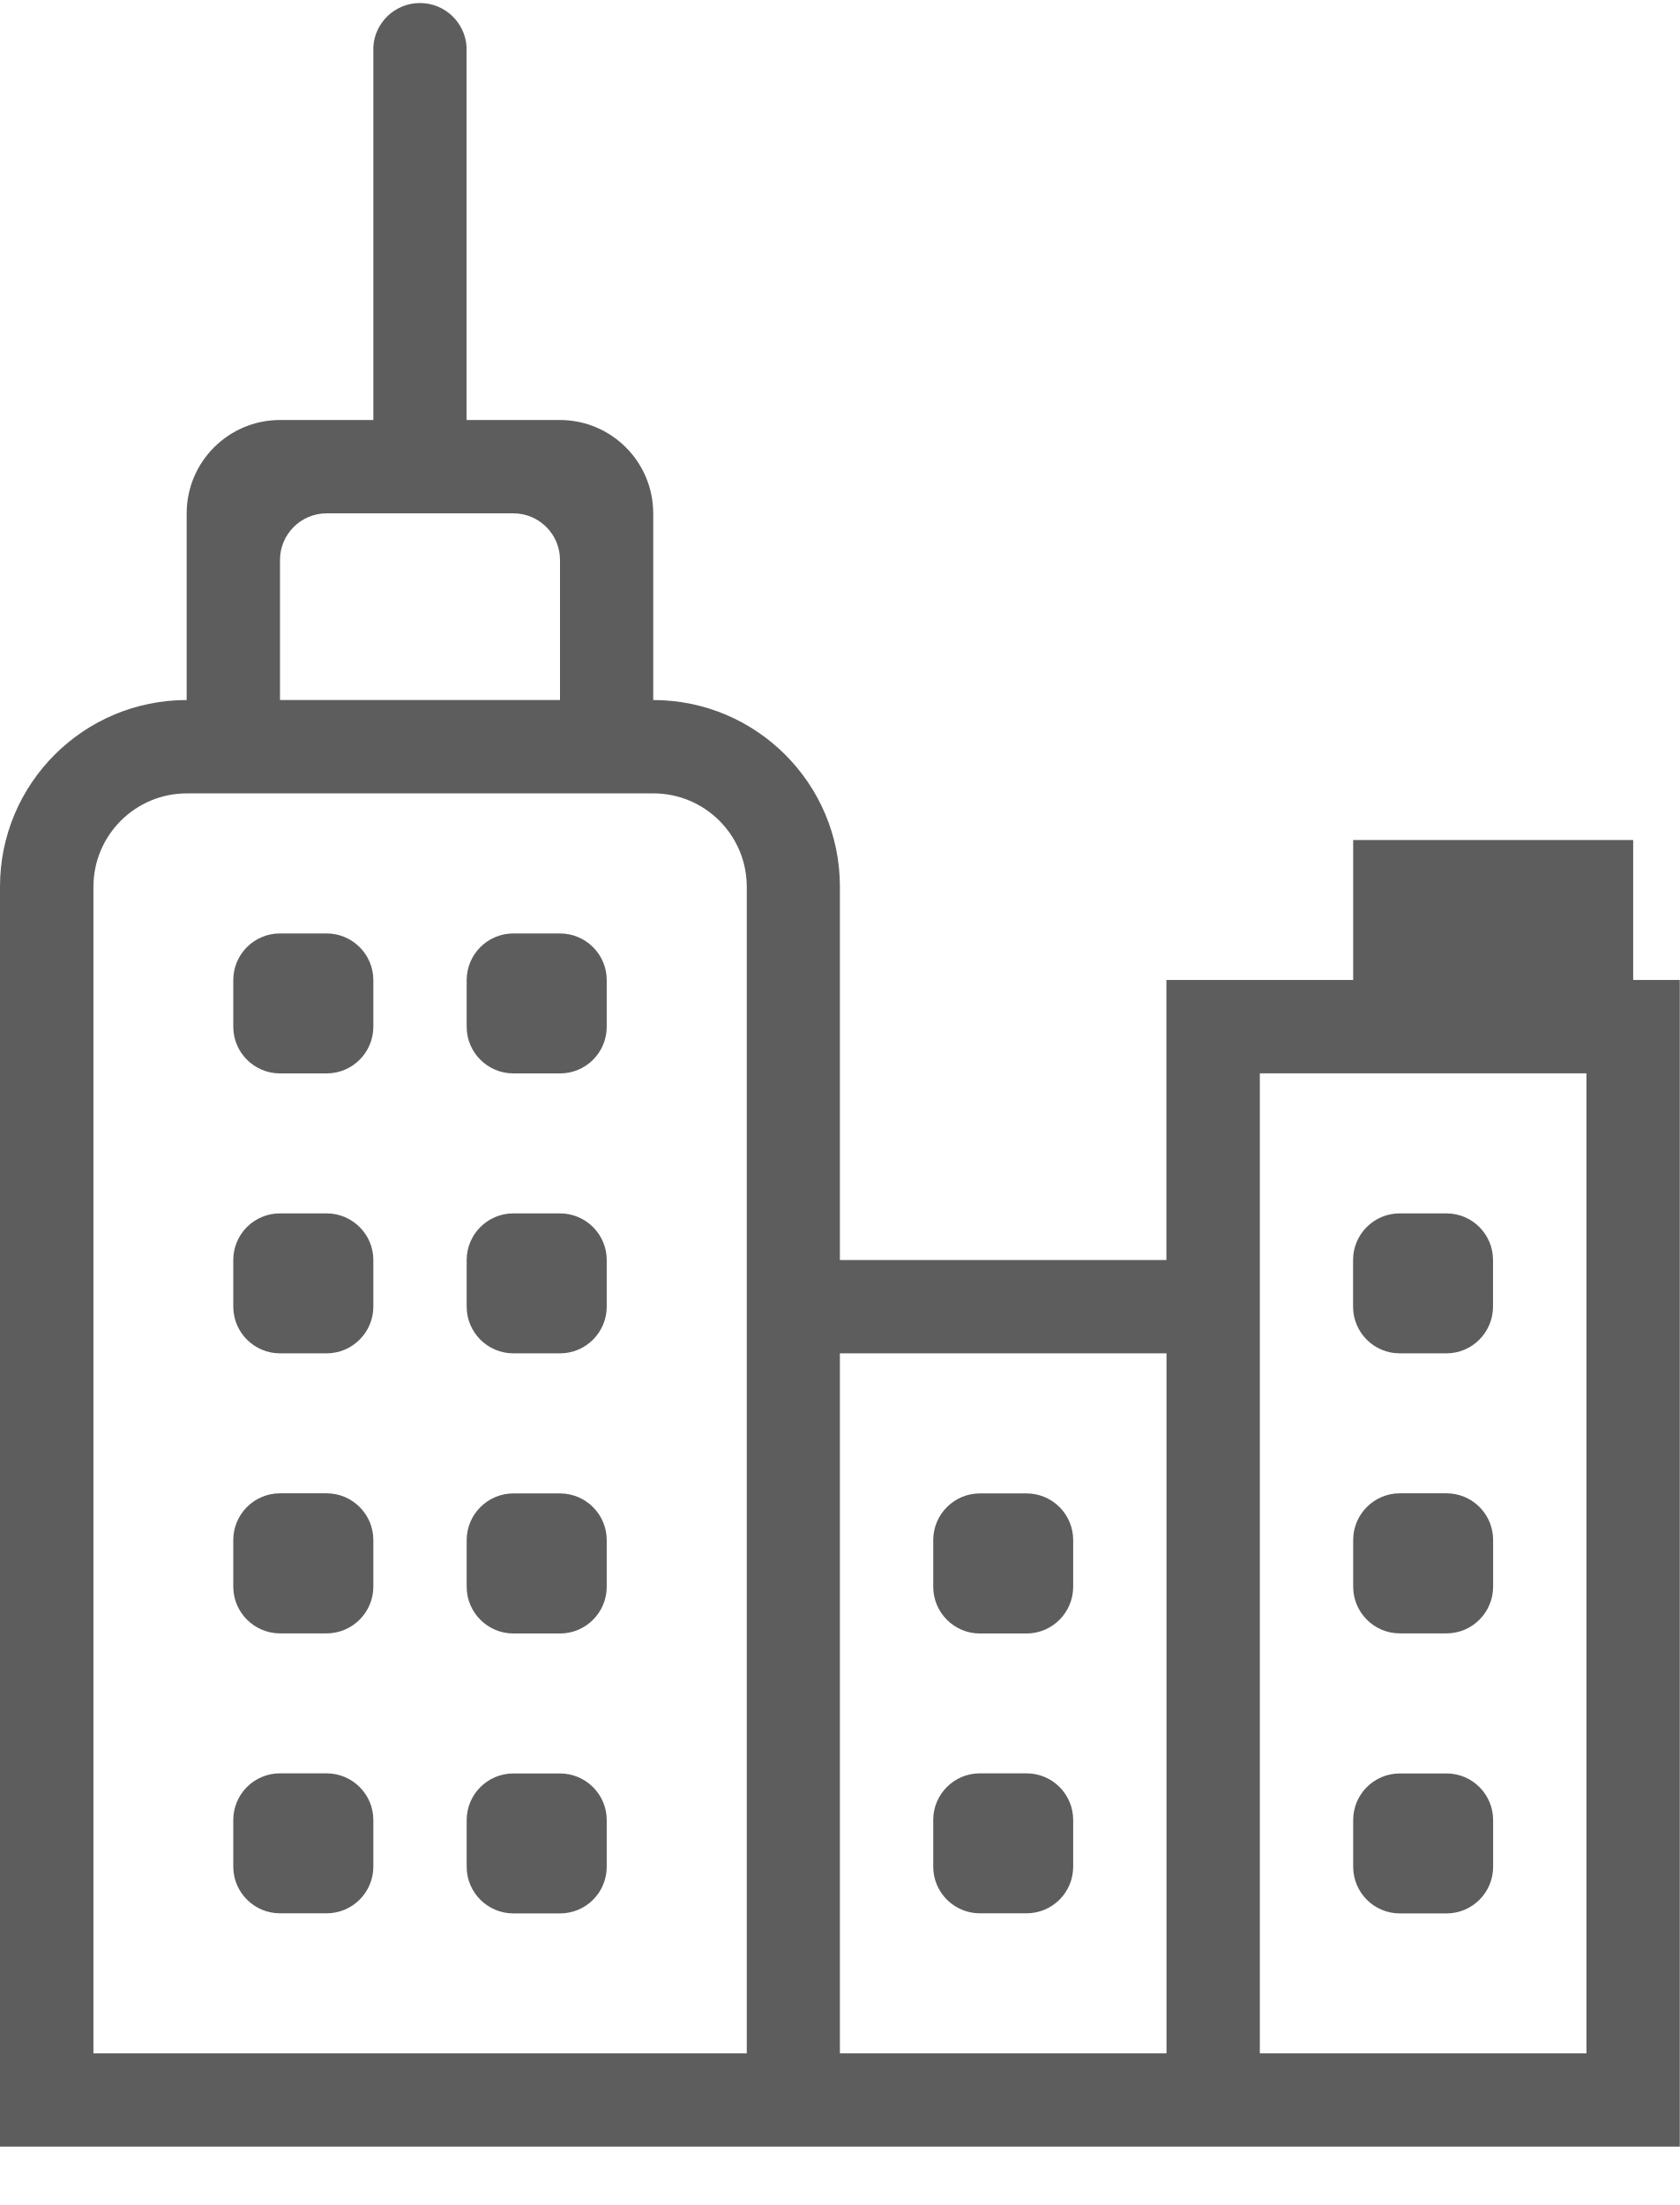
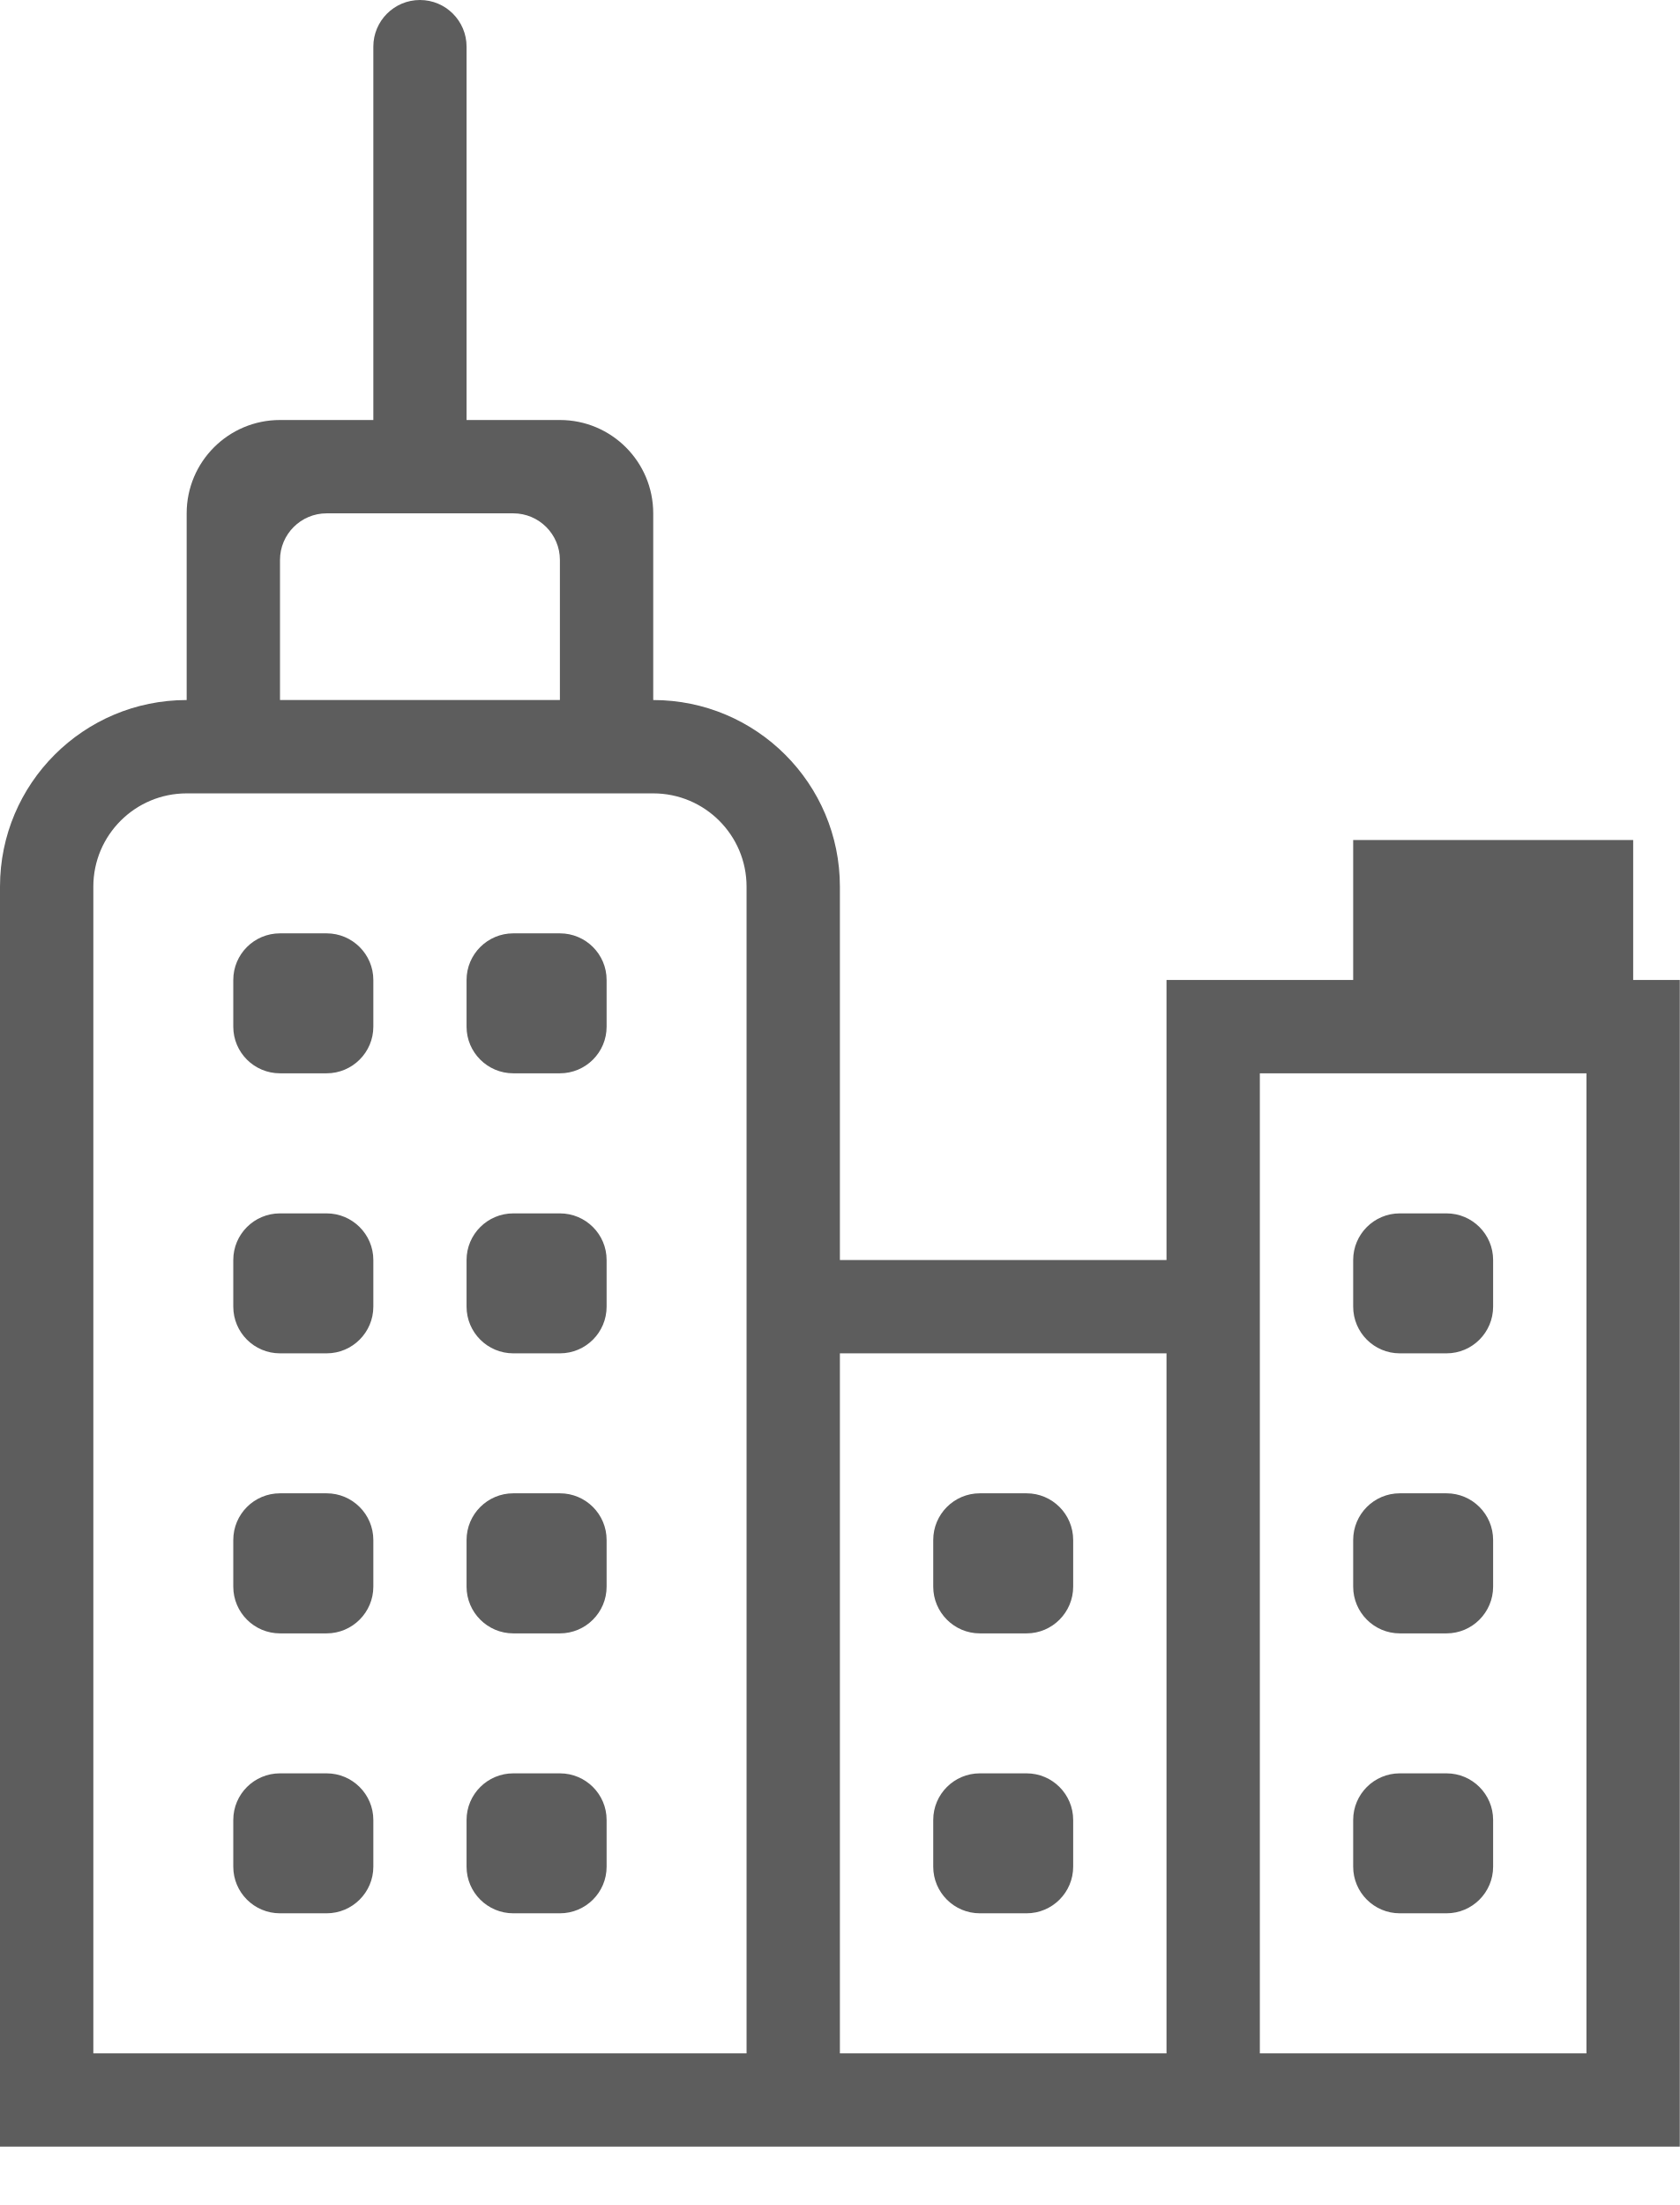
- <svg xmlns="http://www.w3.org/2000/svg" width="16" height="21" viewBox="0 0 16 21">
-   <path d="M5.333 11.556H4.89a.445.445 0 0 0-.445.444v.444c0 .246.2.445.445.445h.444c.246 0 .445-.2.445-.445V12c0-.245-.2-.444-.445-.444zm4 6.666h.445a.444.444 0 0 0 .444-.444v-.445a.444.444 0 0 0-.444-.444h-.445a.444.444 0 0 0-.444.444v.445c0 .245.199.444.444.444zM3.111 8.89h-.444a.444.444 0 0 0-.445.444v.445c0 .245.2.444.445.444h.444a.445.445 0 0 0 .445-.444v-.445c0-.245-.2-.444-.445-.444zm2.222 8H4.89a.445.445 0 0 0-.445.444v.445c0 .245.2.444.445.444h.444a.444.444 0 0 0 .445-.444v-.445c0-.245-.2-.444-.445-.444zm0-2.667H4.89c-.245 0-.445.2-.445.445v.444c0 .245.2.445.445.445h.444c.246 0 .445-.2.445-.445v-.444c0-.246-.2-.445-.445-.445zm4 1.334h.445c.245 0 .444-.2.444-.445v-.444a.444.444 0 0 0-.444-.445h-.445c-.245 0-.444.2-.444.445v.444c0 .245.199.445.444.445zm-4-6.667H4.89a.445.445 0 0 0-.445.444v.445c0 .245.2.444.445.444h.444a.444.444 0 0 0 .445-.444v-.445c0-.245-.2-.444-.445-.444zm8 9.333h.445a.444.444 0 0 0 .444-.444v-.445a.444.444 0 0 0-.444-.444h-.445a.444.444 0 0 0-.444.444v.445c0 .245.199.444.444.444zM3.111 11.556h-.444a.444.444 0 0 0-.445.444v.444c0 .246.2.445.445.445h.444c.245 0 .445-.2.445-.445V12c0-.245-.2-.444-.445-.444zm10.222 4h.445c.245 0 .444-.2.444-.445v-.444a.444.444 0 0 0-.444-.445h-.445c-.245 0-.444.2-.444.445v.444c0 .245.199.445.444.445zM16 9.333h-.444V8h-2.667v1.333H11.11V12H8V8.444c0-.981-.796-1.777-1.778-1.777V4.889A.89.89 0 0 0 5.333 4h-.889V.444a.445.445 0 0 0-.888 0V4h-.89a.89.89 0 0 0-.888.889v1.778C.796 6.667 0 7.463 0 8.444v12h16V9.334zm-13.333-4c0-.245.199-.444.444-.444H4.89c.245 0 .444.199.444.444v1.334H2.667V5.333zM7.11 19.556H.89V8.444a.89.89 0 0 1 .889-.888h4.444a.89.89 0 0 1 .89.888v11.112zm4 0H8v-6.667h3.111v6.667zm4 0H12v-9.334h3.111v9.334zm-1.778-6.667h.445c.245 0 .444-.2.444-.445V12a.444.444 0 0 0-.444-.444h-.445a.444.444 0 0 0-.444.444v.444c0 .246.199.445.444.445zM3.111 14.222h-.444c-.246 0-.445.2-.445.445v.444c0 .245.2.445.445.445h.444c.245 0 .445-.2.445-.445v-.444c0-.246-.2-.445-.445-.445zm0 2.667h-.444a.444.444 0 0 0-.445.444v.445c0 .245.2.444.445.444h.444a.445.445 0 0 0 .445-.444v-.445c0-.245-.2-.444-.445-.444z" fill="#5D5D5D" fill-rule="evenodd" />
+ <svg xmlns="http://www.w3.org/2000/svg" width="16px" height="21px" viewBox="0 0 16 21" version="1.1">
+   <g id="Page-1" stroke="none" stroke-width="1" fill="none" fill-rule="evenodd">
+     <g id="CalendarView-Copy" transform="translate(-163, -88)" fill="#5D5D5D">
+       <g id="SliderMenu-Copy" transform="translate(90, 75)">
+         <g id="Menu-Filters-Copy" transform="translate(61, 6)">
+           <path d="M17.333,18.556 L16.889,18.556 C16.644,18.556 16.444,18.755 16.444,19 L16.444,19.444 C16.444,19.69 16.644,19.889 16.889,19.889 L17.333,19.889 C17.579,19.889 17.778,19.69 17.778,19.444 L17.778,19 C17.778,18.755 17.579,18.556 17.333,18.556 L17.333,18.556 Z M21.333,25.222 L21.778,25.222 C22.023,25.222 22.222,25.023 22.222,24.778 L22.222,24.333 C22.222,24.088 22.023,23.889 21.778,23.889 L21.333,23.889 C21.088,23.889 20.889,24.088 20.889,24.333 L20.889,24.778 C20.889,25.023 21.088,25.222 21.333,25.222 L21.333,25.222 Z M15.111,15.889 L14.667,15.889 C14.421,15.889 14.222,16.088 14.222,16.333 L14.222,16.778 C14.222,17.023 14.421,17.222 14.667,17.222 L15.111,17.222 C15.356,17.222 15.556,17.023 15.556,16.778 L15.556,16.333 C15.556,16.088 15.356,15.889 15.111,15.889 L15.111,15.889 Z M17.333,23.889 L16.889,23.889 C16.644,23.889 16.444,24.088 16.444,24.333 L16.444,24.778 C16.444,25.023 16.644,25.222 16.889,25.222 L17.333,25.222 C17.579,25.222 17.778,25.023 17.778,24.778 L17.778,24.333 C17.778,24.088 17.579,23.889 17.333,23.889 L17.333,23.889 Z M17.333,21.222 L16.889,21.222 C16.644,21.222 16.444,21.421 16.444,21.667 L16.444,22.111 C16.444,22.356 16.644,22.556 16.889,22.556 L17.333,22.556 C17.579,22.556 17.778,22.356 17.778,22.111 L17.778,21.667 C17.778,21.421 17.579,21.222 17.333,21.222 L17.333,21.222 Z M21.333,22.556 L21.778,22.556 C22.023,22.556 22.222,22.356 22.222,22.111 L22.222,21.667 C22.222,21.421 22.023,21.222 21.778,21.222 L21.333,21.222 C21.088,21.222 20.889,21.421 20.889,21.667 L20.889,22.111 C20.889,22.356 21.088,22.556 21.333,22.556 L21.333,22.556 Z M17.333,15.889 L16.889,15.889 C16.644,15.889 16.444,16.088 16.444,16.333 L16.444,16.778 C16.444,17.023 16.644,17.222 16.889,17.222 L17.333,17.222 C17.579,17.222 17.778,17.023 17.778,16.778 L17.778,16.333 C17.778,16.088 17.579,15.889 17.333,15.889 L17.333,15.889 Z M25.333,25.222 L25.778,25.222 C26.023,25.222 26.222,25.023 26.222,24.778 L26.222,24.333 C26.222,24.088 26.023,23.889 25.778,23.889 L25.333,23.889 C25.088,23.889 24.889,24.088 24.889,24.333 L24.889,24.778 C24.889,25.023 25.088,25.222 25.333,25.222 L25.333,25.222 Z M15.111,18.556 L14.667,18.556 C14.421,18.556 14.222,18.755 14.222,19 L14.222,19.444 C14.222,19.69 14.421,19.889 14.667,19.889 L15.111,19.889 C15.356,19.889 15.556,19.69 15.556,19.444 L15.556,19 C15.556,18.755 15.356,18.556 15.111,18.556 L15.111,18.556 Z M25.333,22.556 L25.778,22.556 C26.023,22.556 26.222,22.356 26.222,22.111 L26.222,21.667 C26.222,21.421 26.023,21.222 25.778,21.222 L25.333,21.222 C25.088,21.222 24.889,21.421 24.889,21.667 L24.889,22.111 C24.889,22.356 25.088,22.556 25.333,22.556 L25.333,22.556 Z M28,16.333 L27.556,16.333 L27.556,15 L24.889,15 L24.889,16.333 L23.111,16.333 L23.111,19 L20,19 L20,15.444 C20,14.463 19.204,13.667 18.222,13.667 L18.222,11.889 C18.222,11.398 17.824,11 17.333,11 L16.444,11 L16.444,7.444 C16.444,7.199 16.245,7 16,7 C15.755,7 15.556,7.199 15.556,7.444 L15.556,11 L14.667,11 C14.176,11 13.778,11.398 13.778,11.889 L13.778,13.667 C12.796,13.667 12,14.463 12,15.444 L12,27.444 L28,27.444 L28,16.333 L28,16.333 Z M14.667,12.333 C14.667,12.088 14.866,11.889 15.111,11.889 L16.889,11.889 C17.134,11.889 17.333,12.088 17.333,12.333 L17.333,13.667 L14.667,13.667 L14.667,12.333 L14.667,12.333 Z M19.111,26.556 L12.889,26.556 L12.889,15.444 C12.889,14.954 13.287,14.556 13.778,14.556 L18.222,14.556 C18.713,14.556 19.111,14.954 19.111,15.444 L19.111,26.556 L19.111,26.556 Z M23.111,26.556 L20,26.556 L20,19.889 L23.111,19.889 L23.111,26.556 L23.111,26.556 Z M27.111,26.556 L24,26.556 L24,17.222 L27.111,17.222 L27.111,26.556 L27.111,26.556 Z M25.333,19.889 L25.778,19.889 C26.023,19.889 26.222,19.69 26.222,19.444 L26.222,19 C26.222,18.755 26.023,18.556 25.778,18.556 L25.333,18.556 C25.088,18.556 24.889,18.755 24.889,19 L24.889,19.444 C24.889,19.69 25.088,19.889 25.333,19.889 L25.333,19.889 Z M15.111,21.222 L14.667,21.222 C14.421,21.222 14.222,21.421 14.222,21.667 L14.222,22.111 C14.222,22.356 14.421,22.556 14.667,22.556 L15.111,22.556 C15.356,22.556 15.556,22.356 15.556,22.111 L15.556,21.667 C15.556,21.421 15.356,21.222 15.111,21.222 L15.111,21.222 Z M15.111,23.889 L14.667,23.889 C14.421,23.889 14.222,24.088 14.222,24.333 L14.222,24.778 C14.222,25.023 14.421,25.222 14.667,25.222 L15.111,25.222 C15.356,25.222 15.556,25.023 15.556,24.778 L15.556,24.333 C15.556,24.088 15.356,23.889 15.111,23.889 L15.111,23.889 Z" id="03.-Office" />
+         </g>
+       </g>
+     </g>
+   </g>
</svg>
